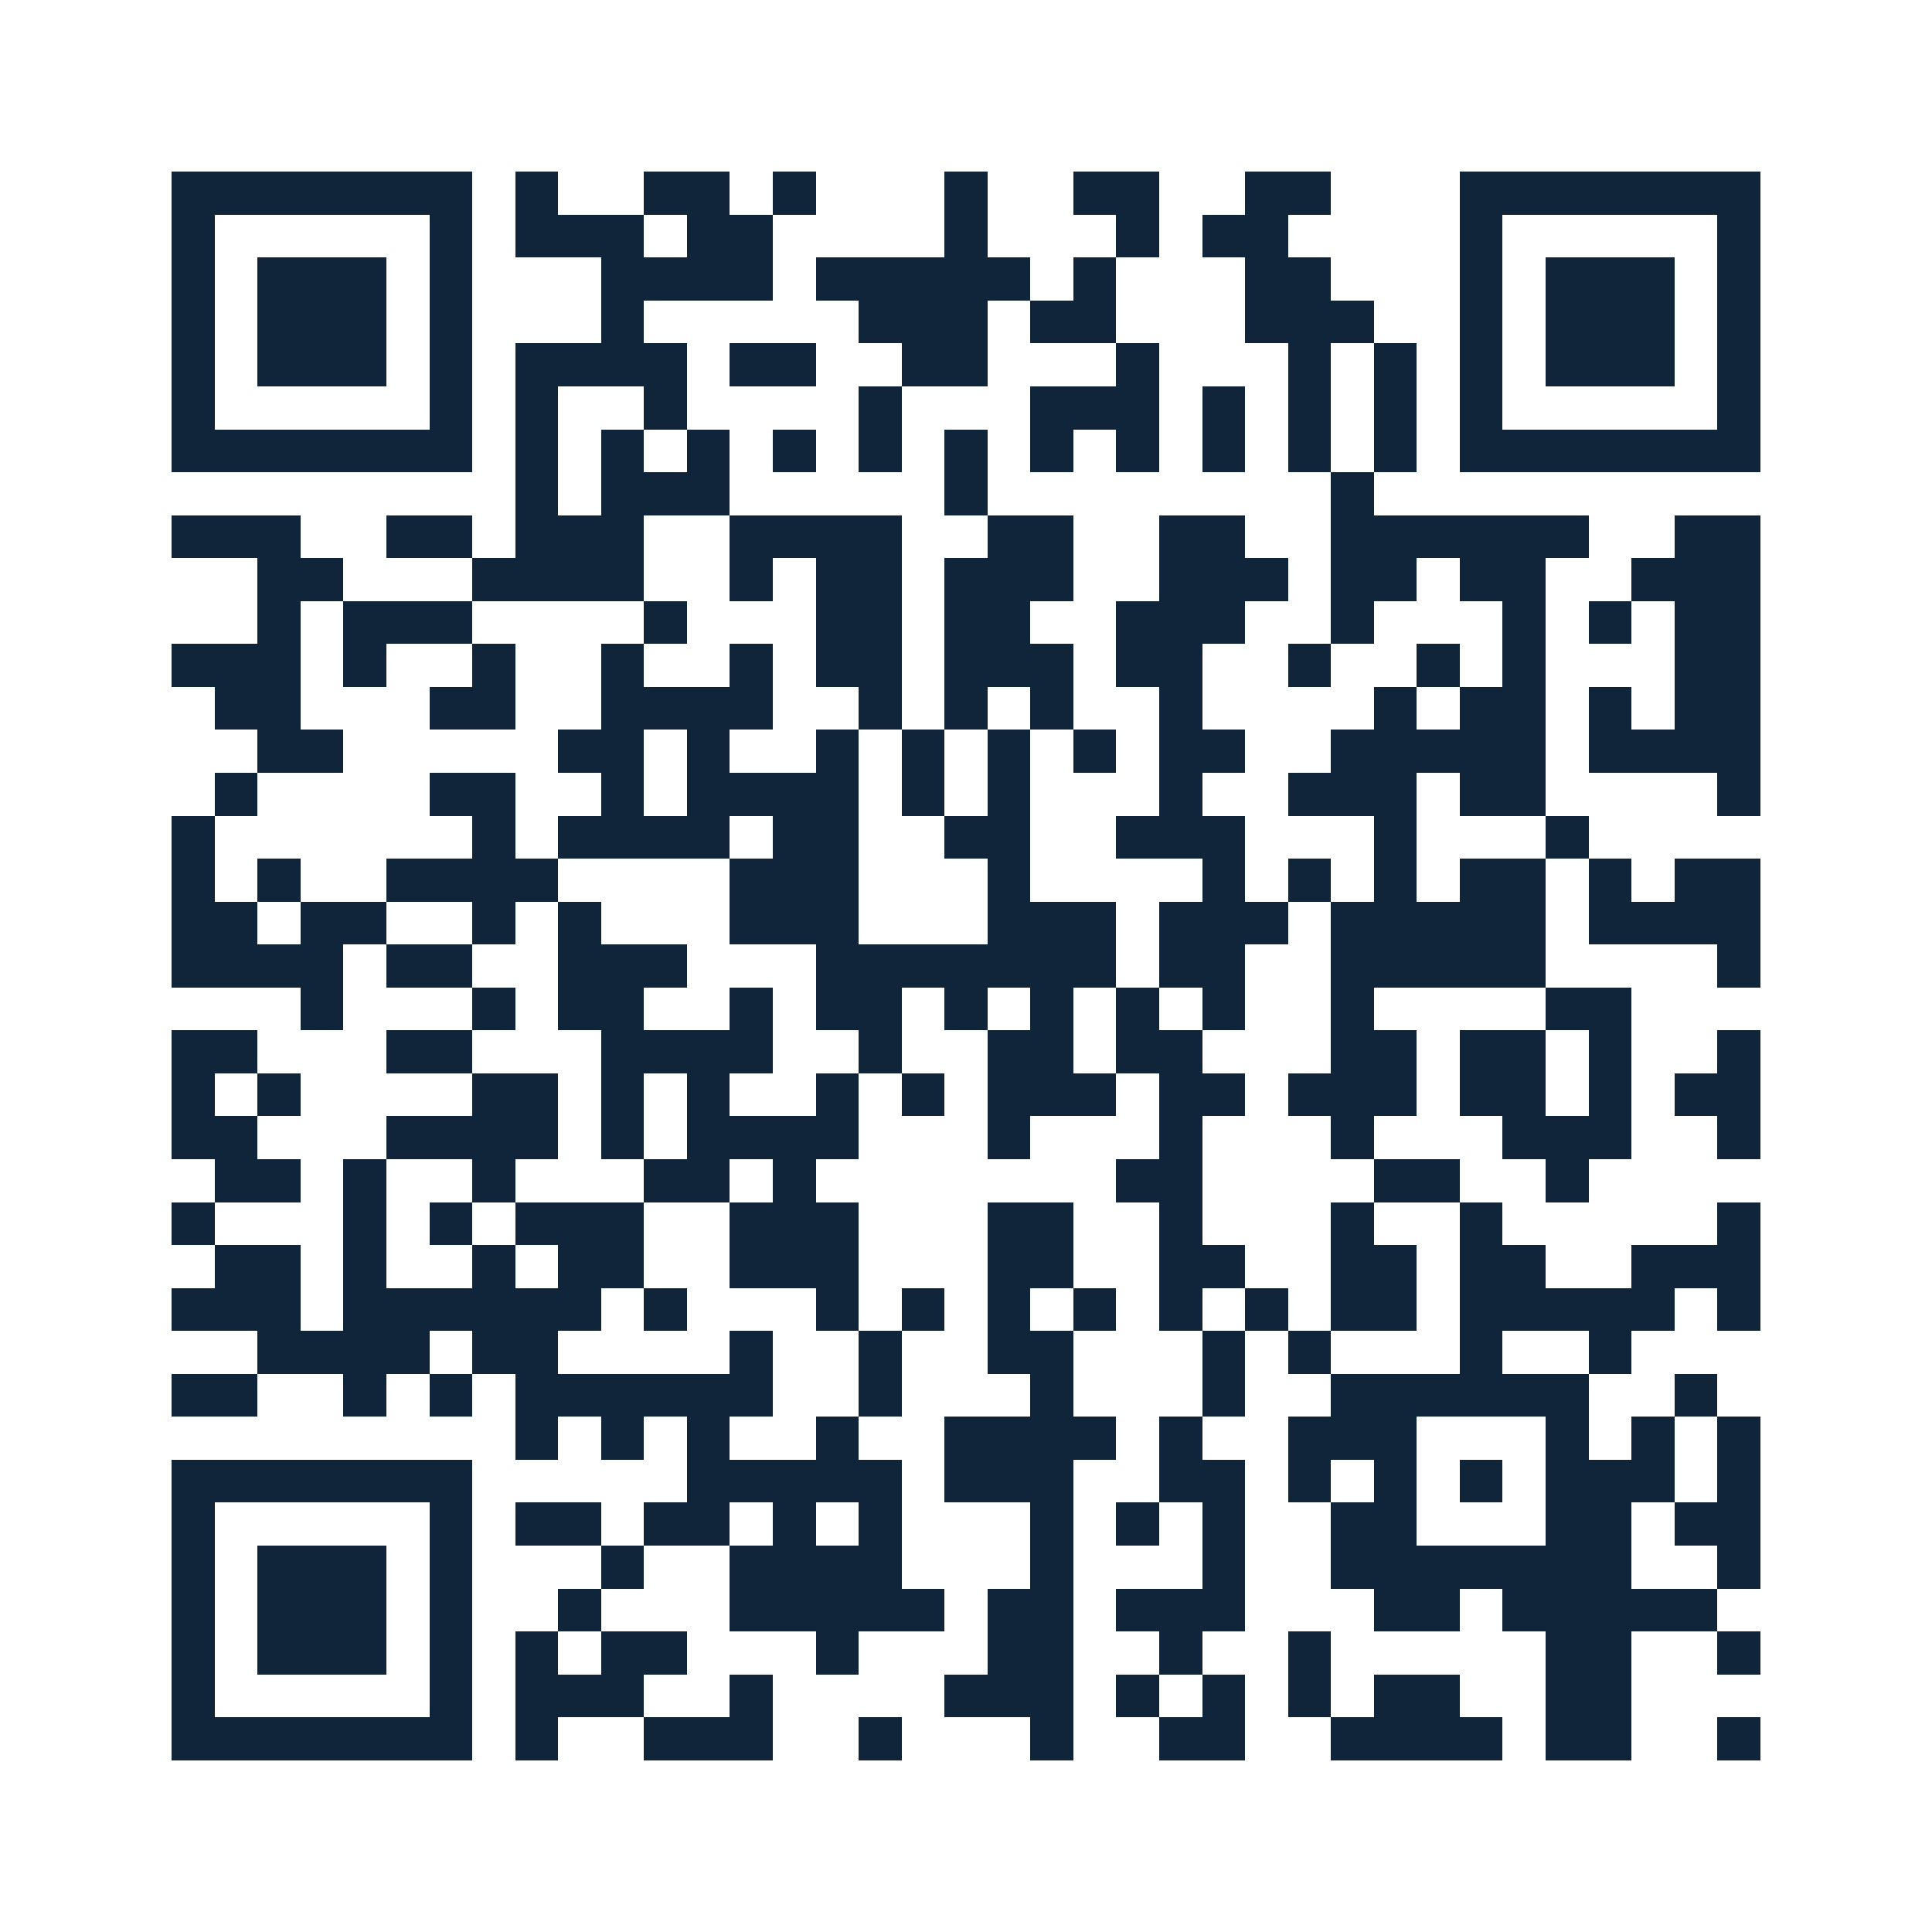
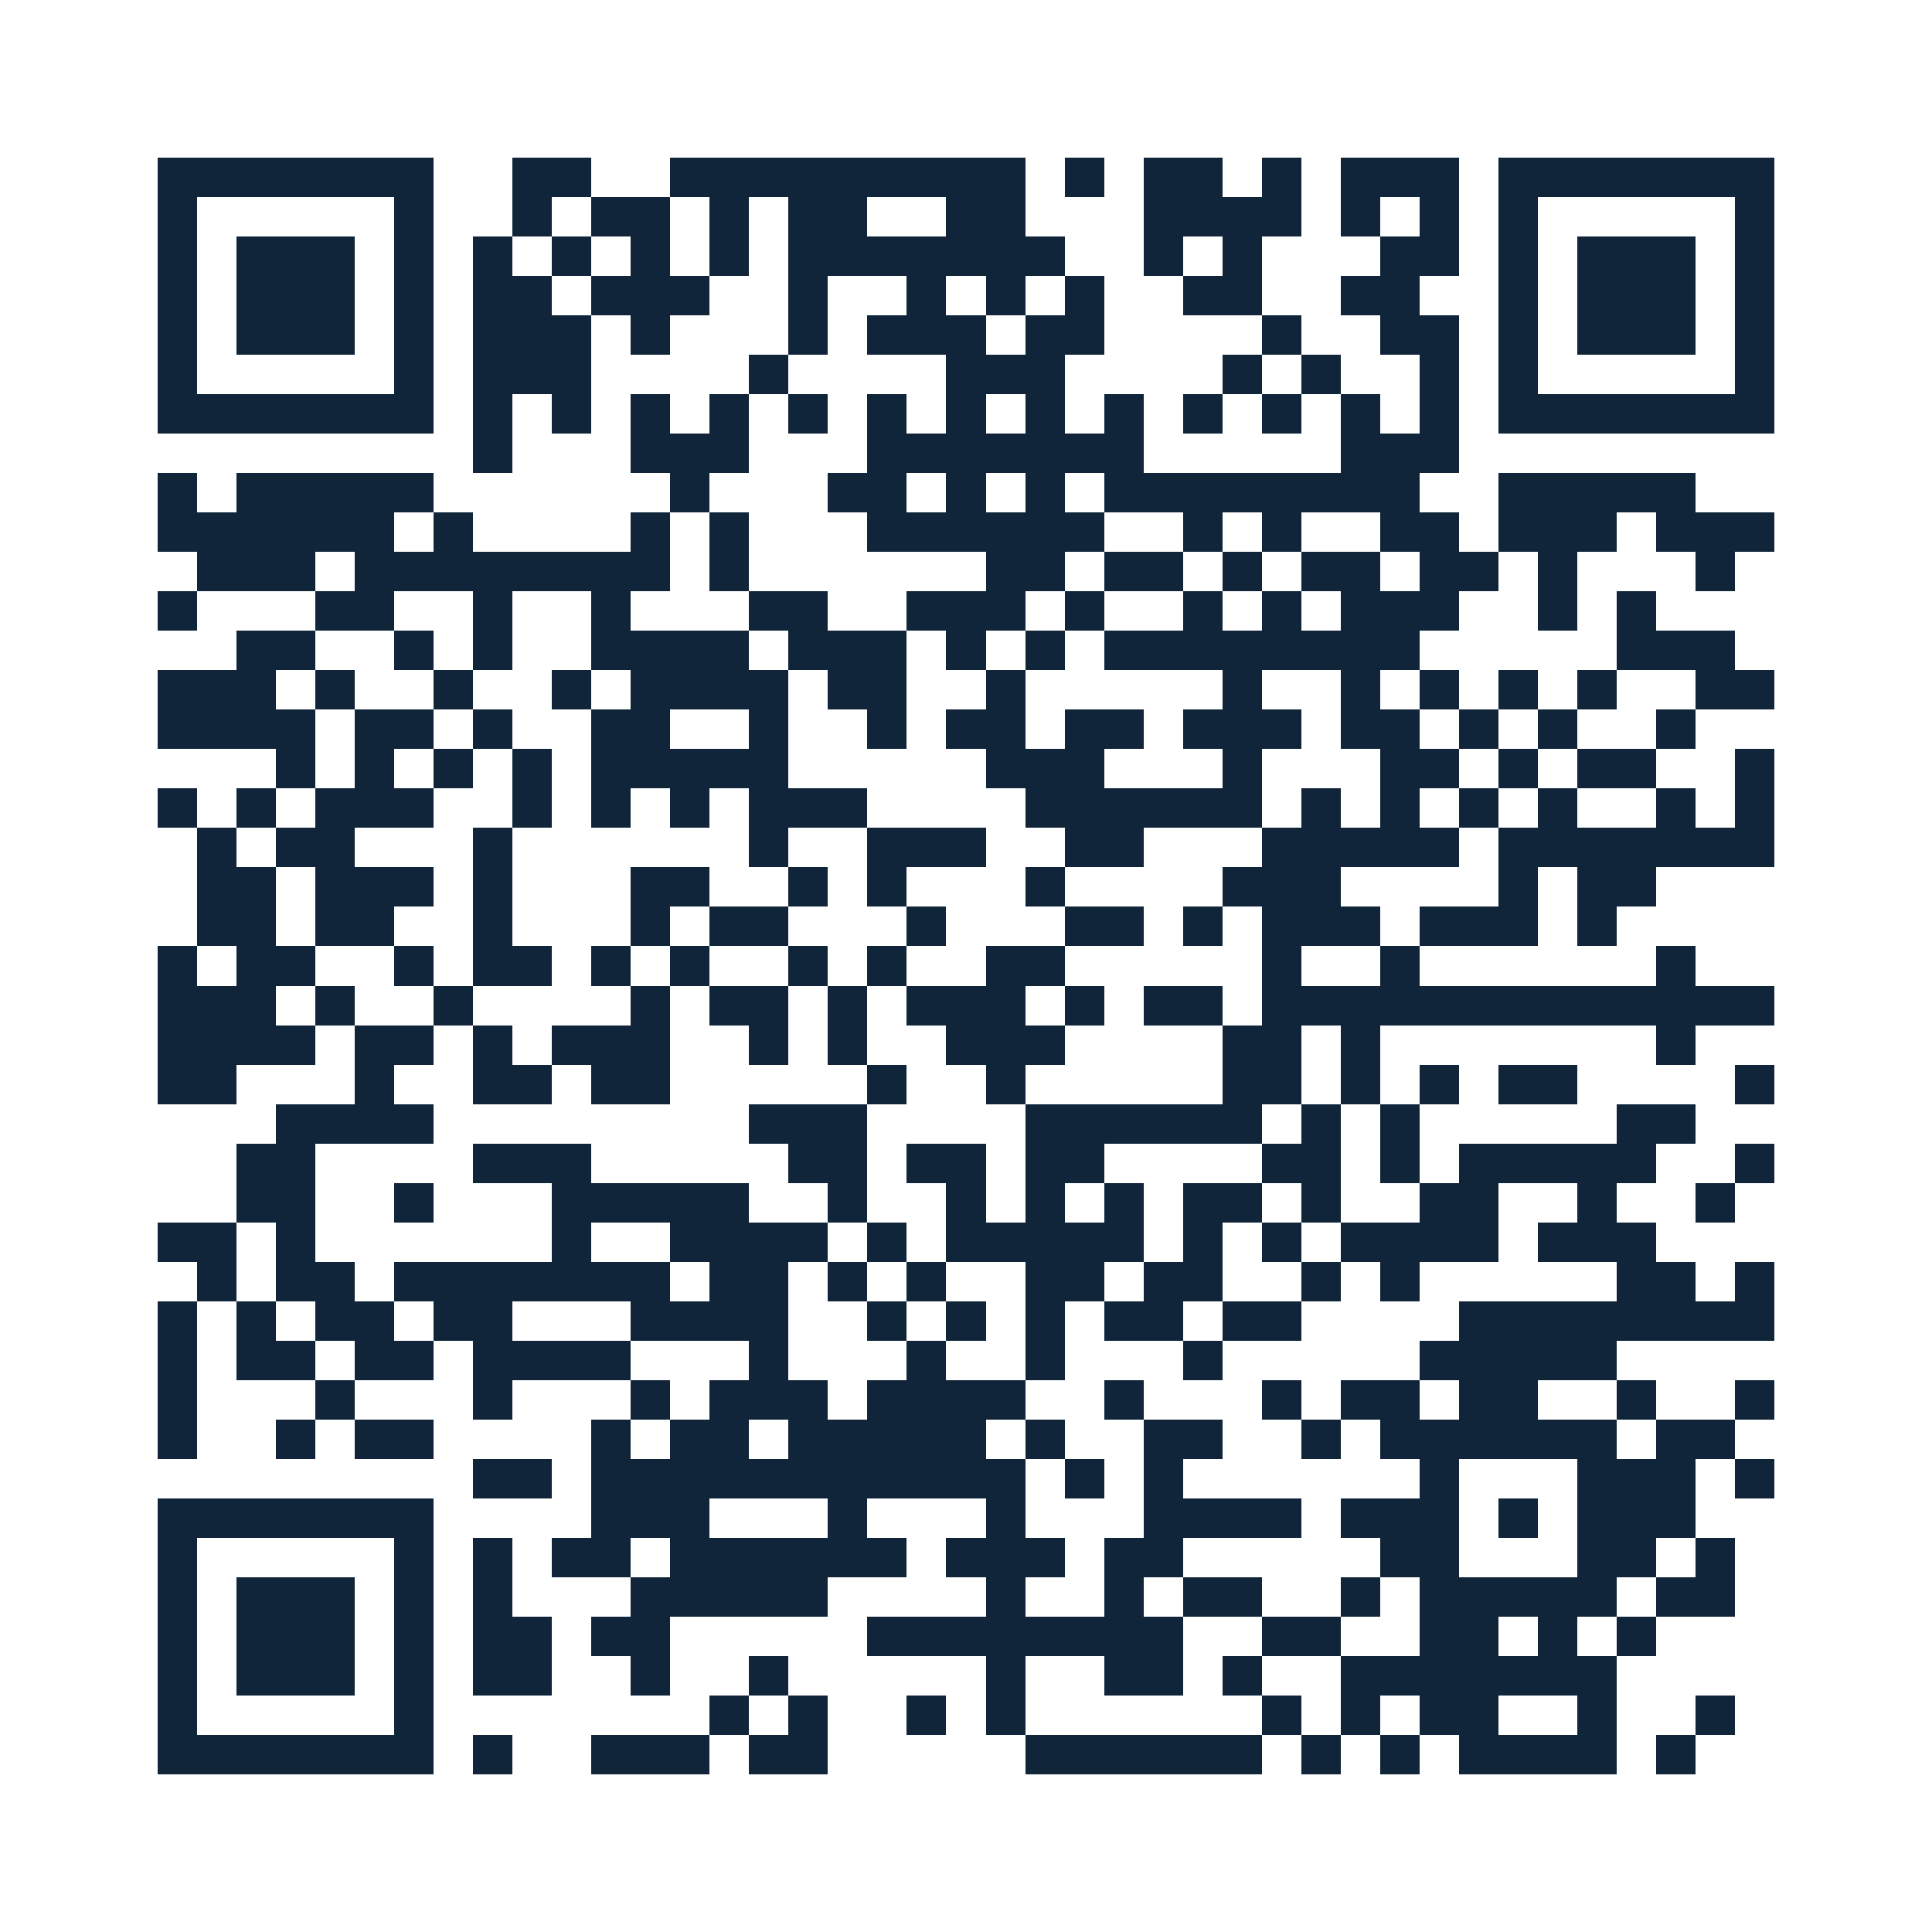
- <svg xmlns="http://www.w3.org/2000/svg" width="270" height="270" viewBox="0 0 45 45" shape-rendering="crispEdges">
-   <path fill="#fff" d="M0 0h45v45h-45z" />
-   <path fill="#10243a" d="M4 4h1v1h-1zM5 4h1v1h-1zM6 4h1v1h-1zM7 4h1v1h-1zM8 4h1v1h-1zM9 4h1v1h-1zM10 4h1v1h-1zM12 4h1v1h-1zM15 4h1v1h-1zM16 4h1v1h-1zM18 4h1v1h-1zM22 4h1v1h-1zM25 4h1v1h-1zM26 4h1v1h-1zM29 4h1v1h-1zM30 4h1v1h-1zM34 4h1v1h-1zM35 4h1v1h-1zM36 4h1v1h-1zM37 4h1v1h-1zM38 4h1v1h-1zM39 4h1v1h-1zM40 4h1v1h-1zM4 5h1v1h-1zM10 5h1v1h-1zM12 5h1v1h-1zM13 5h1v1h-1zM14 5h1v1h-1zM16 5h1v1h-1zM17 5h1v1h-1zM22 5h1v1h-1zM26 5h1v1h-1zM28 5h1v1h-1zM29 5h1v1h-1zM34 5h1v1h-1zM40 5h1v1h-1zM4 6h1v1h-1zM6 6h1v1h-1zM7 6h1v1h-1zM8 6h1v1h-1zM10 6h1v1h-1zM14 6h1v1h-1zM15 6h1v1h-1zM16 6h1v1h-1zM17 6h1v1h-1zM19 6h1v1h-1zM20 6h1v1h-1zM21 6h1v1h-1zM22 6h1v1h-1zM23 6h1v1h-1zM25 6h1v1h-1zM29 6h1v1h-1zM30 6h1v1h-1zM34 6h1v1h-1zM36 6h1v1h-1zM37 6h1v1h-1zM38 6h1v1h-1zM40 6h1v1h-1zM4 7h1v1h-1zM6 7h1v1h-1zM7 7h1v1h-1zM8 7h1v1h-1zM10 7h1v1h-1zM14 7h1v1h-1zM20 7h1v1h-1zM21 7h1v1h-1zM22 7h1v1h-1zM24 7h1v1h-1zM25 7h1v1h-1zM29 7h1v1h-1zM30 7h1v1h-1zM31 7h1v1h-1zM34 7h1v1h-1zM36 7h1v1h-1zM37 7h1v1h-1zM38 7h1v1h-1zM40 7h1v1h-1zM4 8h1v1h-1zM6 8h1v1h-1zM7 8h1v1h-1zM8 8h1v1h-1zM10 8h1v1h-1zM12 8h1v1h-1zM13 8h1v1h-1zM14 8h1v1h-1zM15 8h1v1h-1zM17 8h1v1h-1zM18 8h1v1h-1zM21 8h1v1h-1zM22 8h1v1h-1zM26 8h1v1h-1zM30 8h1v1h-1zM32 8h1v1h-1zM34 8h1v1h-1zM36 8h1v1h-1zM37 8h1v1h-1zM38 8h1v1h-1zM40 8h1v1h-1zM4 9h1v1h-1zM10 9h1v1h-1zM12 9h1v1h-1zM15 9h1v1h-1zM20 9h1v1h-1zM24 9h1v1h-1zM25 9h1v1h-1zM26 9h1v1h-1zM28 9h1v1h-1zM30 9h1v1h-1zM32 9h1v1h-1zM34 9h1v1h-1zM40 9h1v1h-1zM4 10h1v1h-1zM5 10h1v1h-1zM6 10h1v1h-1zM7 10h1v1h-1zM8 10h1v1h-1zM9 10h1v1h-1zM10 10h1v1h-1zM12 10h1v1h-1zM14 10h1v1h-1zM16 10h1v1h-1zM18 10h1v1h-1zM20 10h1v1h-1zM22 10h1v1h-1zM24 10h1v1h-1zM26 10h1v1h-1zM28 10h1v1h-1zM30 10h1v1h-1zM32 10h1v1h-1zM34 10h1v1h-1zM35 10h1v1h-1zM36 10h1v1h-1zM37 10h1v1h-1zM38 10h1v1h-1zM39 10h1v1h-1zM40 10h1v1h-1zM12 11h1v1h-1zM14 11h1v1h-1zM15 11h1v1h-1zM16 11h1v1h-1zM22 11h1v1h-1zM31 11h1v1h-1zM4 12h1v1h-1zM5 12h1v1h-1zM6 12h1v1h-1zM9 12h1v1h-1zM10 12h1v1h-1zM12 12h1v1h-1zM13 12h1v1h-1zM14 12h1v1h-1zM17 12h1v1h-1zM18 12h1v1h-1zM19 12h1v1h-1zM20 12h1v1h-1zM23 12h1v1h-1zM24 12h1v1h-1zM27 12h1v1h-1zM28 12h1v1h-1zM31 12h1v1h-1zM32 12h1v1h-1zM33 12h1v1h-1zM34 12h1v1h-1zM35 12h1v1h-1zM36 12h1v1h-1zM39 12h1v1h-1zM40 12h1v1h-1zM6 13h1v1h-1zM7 13h1v1h-1zM11 13h1v1h-1zM12 13h1v1h-1zM13 13h1v1h-1zM14 13h1v1h-1zM17 13h1v1h-1zM19 13h1v1h-1zM20 13h1v1h-1zM22 13h1v1h-1zM23 13h1v1h-1zM24 13h1v1h-1zM27 13h1v1h-1zM28 13h1v1h-1zM29 13h1v1h-1zM31 13h1v1h-1zM32 13h1v1h-1zM34 13h1v1h-1zM35 13h1v1h-1zM38 13h1v1h-1zM39 13h1v1h-1zM40 13h1v1h-1zM6 14h1v1h-1zM8 14h1v1h-1zM9 14h1v1h-1zM10 14h1v1h-1zM15 14h1v1h-1zM19 14h1v1h-1zM20 14h1v1h-1zM22 14h1v1h-1zM23 14h1v1h-1zM26 14h1v1h-1zM27 14h1v1h-1zM28 14h1v1h-1zM31 14h1v1h-1zM35 14h1v1h-1zM37 14h1v1h-1zM39 14h1v1h-1zM40 14h1v1h-1zM4 15h1v1h-1zM5 15h1v1h-1zM6 15h1v1h-1zM8 15h1v1h-1zM11 15h1v1h-1zM14 15h1v1h-1zM17 15h1v1h-1zM19 15h1v1h-1zM20 15h1v1h-1zM22 15h1v1h-1zM23 15h1v1h-1zM24 15h1v1h-1zM26 15h1v1h-1zM27 15h1v1h-1zM30 15h1v1h-1zM33 15h1v1h-1zM35 15h1v1h-1zM39 15h1v1h-1zM40 15h1v1h-1zM5 16h1v1h-1zM6 16h1v1h-1zM10 16h1v1h-1zM11 16h1v1h-1zM14 16h1v1h-1zM15 16h1v1h-1zM16 16h1v1h-1zM17 16h1v1h-1zM20 16h1v1h-1zM22 16h1v1h-1zM24 16h1v1h-1zM27 16h1v1h-1zM32 16h1v1h-1zM34 16h1v1h-1zM35 16h1v1h-1zM37 16h1v1h-1zM39 16h1v1h-1zM40 16h1v1h-1zM6 17h1v1h-1zM7 17h1v1h-1zM13 17h1v1h-1zM14 17h1v1h-1zM16 17h1v1h-1zM19 17h1v1h-1zM21 17h1v1h-1zM23 17h1v1h-1zM25 17h1v1h-1zM27 17h1v1h-1zM28 17h1v1h-1zM31 17h1v1h-1zM32 17h1v1h-1zM33 17h1v1h-1zM34 17h1v1h-1zM35 17h1v1h-1zM37 17h1v1h-1zM38 17h1v1h-1zM39 17h1v1h-1zM40 17h1v1h-1zM5 18h1v1h-1zM10 18h1v1h-1zM11 18h1v1h-1zM14 18h1v1h-1zM16 18h1v1h-1zM17 18h1v1h-1zM18 18h1v1h-1zM19 18h1v1h-1zM21 18h1v1h-1zM23 18h1v1h-1zM27 18h1v1h-1zM30 18h1v1h-1zM31 18h1v1h-1zM32 18h1v1h-1zM34 18h1v1h-1zM35 18h1v1h-1zM40 18h1v1h-1zM4 19h1v1h-1zM11 19h1v1h-1zM13 19h1v1h-1zM14 19h1v1h-1zM15 19h1v1h-1zM16 19h1v1h-1zM18 19h1v1h-1zM19 19h1v1h-1zM22 19h1v1h-1zM23 19h1v1h-1zM26 19h1v1h-1zM27 19h1v1h-1zM28 19h1v1h-1zM32 19h1v1h-1zM36 19h1v1h-1zM4 20h1v1h-1zM6 20h1v1h-1zM9 20h1v1h-1zM10 20h1v1h-1zM11 20h1v1h-1zM12 20h1v1h-1zM17 20h1v1h-1zM18 20h1v1h-1zM19 20h1v1h-1zM23 20h1v1h-1zM28 20h1v1h-1zM30 20h1v1h-1zM32 20h1v1h-1zM34 20h1v1h-1zM35 20h1v1h-1zM37 20h1v1h-1zM39 20h1v1h-1zM40 20h1v1h-1zM4 21h1v1h-1zM5 21h1v1h-1zM7 21h1v1h-1zM8 21h1v1h-1zM11 21h1v1h-1zM13 21h1v1h-1zM17 21h1v1h-1zM18 21h1v1h-1zM19 21h1v1h-1zM23 21h1v1h-1zM24 21h1v1h-1zM25 21h1v1h-1zM27 21h1v1h-1zM28 21h1v1h-1zM29 21h1v1h-1zM31 21h1v1h-1zM32 21h1v1h-1zM33 21h1v1h-1zM34 21h1v1h-1zM35 21h1v1h-1zM37 21h1v1h-1zM38 21h1v1h-1zM39 21h1v1h-1zM40 21h1v1h-1zM4 22h1v1h-1zM5 22h1v1h-1zM6 22h1v1h-1zM7 22h1v1h-1zM9 22h1v1h-1zM10 22h1v1h-1zM13 22h1v1h-1zM14 22h1v1h-1zM15 22h1v1h-1zM19 22h1v1h-1zM20 22h1v1h-1zM21 22h1v1h-1zM22 22h1v1h-1zM23 22h1v1h-1zM24 22h1v1h-1zM25 22h1v1h-1zM27 22h1v1h-1zM28 22h1v1h-1zM31 22h1v1h-1zM32 22h1v1h-1zM33 22h1v1h-1zM34 22h1v1h-1zM35 22h1v1h-1zM40 22h1v1h-1zM7 23h1v1h-1zM11 23h1v1h-1zM13 23h1v1h-1zM14 23h1v1h-1zM17 23h1v1h-1zM19 23h1v1h-1zM20 23h1v1h-1zM22 23h1v1h-1zM24 23h1v1h-1zM26 23h1v1h-1zM28 23h1v1h-1zM31 23h1v1h-1zM36 23h1v1h-1zM37 23h1v1h-1zM4 24h1v1h-1zM5 24h1v1h-1zM9 24h1v1h-1zM10 24h1v1h-1zM14 24h1v1h-1zM15 24h1v1h-1zM16 24h1v1h-1zM17 24h1v1h-1zM20 24h1v1h-1zM23 24h1v1h-1zM24 24h1v1h-1zM26 24h1v1h-1zM27 24h1v1h-1zM31 24h1v1h-1zM32 24h1v1h-1zM34 24h1v1h-1zM35 24h1v1h-1zM37 24h1v1h-1zM40 24h1v1h-1zM4 25h1v1h-1zM6 25h1v1h-1zM11 25h1v1h-1zM12 25h1v1h-1zM14 25h1v1h-1zM16 25h1v1h-1zM19 25h1v1h-1zM21 25h1v1h-1zM23 25h1v1h-1zM24 25h1v1h-1zM25 25h1v1h-1zM27 25h1v1h-1zM28 25h1v1h-1zM30 25h1v1h-1zM31 25h1v1h-1zM32 25h1v1h-1zM34 25h1v1h-1zM35 25h1v1h-1zM37 25h1v1h-1zM39 25h1v1h-1zM40 25h1v1h-1zM4 26h1v1h-1zM5 26h1v1h-1zM9 26h1v1h-1zM10 26h1v1h-1zM11 26h1v1h-1zM12 26h1v1h-1zM14 26h1v1h-1zM16 26h1v1h-1zM17 26h1v1h-1zM18 26h1v1h-1zM19 26h1v1h-1zM23 26h1v1h-1zM27 26h1v1h-1zM31 26h1v1h-1zM35 26h1v1h-1zM36 26h1v1h-1zM37 26h1v1h-1zM40 26h1v1h-1zM5 27h1v1h-1zM6 27h1v1h-1zM8 27h1v1h-1zM11 27h1v1h-1zM15 27h1v1h-1zM16 27h1v1h-1zM18 27h1v1h-1zM26 27h1v1h-1zM27 27h1v1h-1zM32 27h1v1h-1zM33 27h1v1h-1zM36 27h1v1h-1zM4 28h1v1h-1zM8 28h1v1h-1zM10 28h1v1h-1zM12 28h1v1h-1zM13 28h1v1h-1zM14 28h1v1h-1zM17 28h1v1h-1zM18 28h1v1h-1zM19 28h1v1h-1zM23 28h1v1h-1zM24 28h1v1h-1zM27 28h1v1h-1zM31 28h1v1h-1zM34 28h1v1h-1zM40 28h1v1h-1zM5 29h1v1h-1zM6 29h1v1h-1zM8 29h1v1h-1zM11 29h1v1h-1zM13 29h1v1h-1zM14 29h1v1h-1zM17 29h1v1h-1zM18 29h1v1h-1zM19 29h1v1h-1zM23 29h1v1h-1zM24 29h1v1h-1zM27 29h1v1h-1zM28 29h1v1h-1zM31 29h1v1h-1zM32 29h1v1h-1zM34 29h1v1h-1zM35 29h1v1h-1zM38 29h1v1h-1zM39 29h1v1h-1zM40 29h1v1h-1zM4 30h1v1h-1zM5 30h1v1h-1zM6 30h1v1h-1zM8 30h1v1h-1zM9 30h1v1h-1zM10 30h1v1h-1zM11 30h1v1h-1zM12 30h1v1h-1zM13 30h1v1h-1zM15 30h1v1h-1zM19 30h1v1h-1zM21 30h1v1h-1zM23 30h1v1h-1zM25 30h1v1h-1zM27 30h1v1h-1zM29 30h1v1h-1zM31 30h1v1h-1zM32 30h1v1h-1zM34 30h1v1h-1zM35 30h1v1h-1zM36 30h1v1h-1zM37 30h1v1h-1zM38 30h1v1h-1zM40 30h1v1h-1zM6 31h1v1h-1zM7 31h1v1h-1zM8 31h1v1h-1zM9 31h1v1h-1zM11 31h1v1h-1zM12 31h1v1h-1zM17 31h1v1h-1zM20 31h1v1h-1zM23 31h1v1h-1zM24 31h1v1h-1zM28 31h1v1h-1zM30 31h1v1h-1zM34 31h1v1h-1zM37 31h1v1h-1zM4 32h1v1h-1zM5 32h1v1h-1zM8 32h1v1h-1zM10 32h1v1h-1zM12 32h1v1h-1zM13 32h1v1h-1zM14 32h1v1h-1zM15 32h1v1h-1zM16 32h1v1h-1zM17 32h1v1h-1zM20 32h1v1h-1zM24 32h1v1h-1zM28 32h1v1h-1zM31 32h1v1h-1zM32 32h1v1h-1zM33 32h1v1h-1zM34 32h1v1h-1zM35 32h1v1h-1zM36 32h1v1h-1zM39 32h1v1h-1zM12 33h1v1h-1zM14 33h1v1h-1zM16 33h1v1h-1zM19 33h1v1h-1zM22 33h1v1h-1zM23 33h1v1h-1zM24 33h1v1h-1zM25 33h1v1h-1zM27 33h1v1h-1zM30 33h1v1h-1zM31 33h1v1h-1zM32 33h1v1h-1zM36 33h1v1h-1zM38 33h1v1h-1zM40 33h1v1h-1zM4 34h1v1h-1zM5 34h1v1h-1zM6 34h1v1h-1zM7 34h1v1h-1zM8 34h1v1h-1zM9 34h1v1h-1zM10 34h1v1h-1zM16 34h1v1h-1zM17 34h1v1h-1zM18 34h1v1h-1zM19 34h1v1h-1zM20 34h1v1h-1zM22 34h1v1h-1zM23 34h1v1h-1zM24 34h1v1h-1zM27 34h1v1h-1zM28 34h1v1h-1zM30 34h1v1h-1zM32 34h1v1h-1zM34 34h1v1h-1zM36 34h1v1h-1zM37 34h1v1h-1zM38 34h1v1h-1zM40 34h1v1h-1zM4 35h1v1h-1zM10 35h1v1h-1zM12 35h1v1h-1zM13 35h1v1h-1zM15 35h1v1h-1zM16 35h1v1h-1zM18 35h1v1h-1zM20 35h1v1h-1zM24 35h1v1h-1zM26 35h1v1h-1zM28 35h1v1h-1zM31 35h1v1h-1zM32 35h1v1h-1zM36 35h1v1h-1zM37 35h1v1h-1zM39 35h1v1h-1zM40 35h1v1h-1zM4 36h1v1h-1zM6 36h1v1h-1zM7 36h1v1h-1zM8 36h1v1h-1zM10 36h1v1h-1zM14 36h1v1h-1zM17 36h1v1h-1zM18 36h1v1h-1zM19 36h1v1h-1zM20 36h1v1h-1zM24 36h1v1h-1zM28 36h1v1h-1zM31 36h1v1h-1zM32 36h1v1h-1zM33 36h1v1h-1zM34 36h1v1h-1zM35 36h1v1h-1zM36 36h1v1h-1zM37 36h1v1h-1zM40 36h1v1h-1zM4 37h1v1h-1zM6 37h1v1h-1zM7 37h1v1h-1zM8 37h1v1h-1zM10 37h1v1h-1zM13 37h1v1h-1zM17 37h1v1h-1zM18 37h1v1h-1zM19 37h1v1h-1zM20 37h1v1h-1zM21 37h1v1h-1zM23 37h1v1h-1zM24 37h1v1h-1zM26 37h1v1h-1zM27 37h1v1h-1zM28 37h1v1h-1zM32 37h1v1h-1zM33 37h1v1h-1zM35 37h1v1h-1zM36 37h1v1h-1zM37 37h1v1h-1zM38 37h1v1h-1zM39 37h1v1h-1zM4 38h1v1h-1zM6 38h1v1h-1zM7 38h1v1h-1zM8 38h1v1h-1zM10 38h1v1h-1zM12 38h1v1h-1zM14 38h1v1h-1zM15 38h1v1h-1zM19 38h1v1h-1zM23 38h1v1h-1zM24 38h1v1h-1zM27 38h1v1h-1zM30 38h1v1h-1zM36 38h1v1h-1zM37 38h1v1h-1zM40 38h1v1h-1zM4 39h1v1h-1zM10 39h1v1h-1zM12 39h1v1h-1zM13 39h1v1h-1zM14 39h1v1h-1zM17 39h1v1h-1zM22 39h1v1h-1zM23 39h1v1h-1zM24 39h1v1h-1zM26 39h1v1h-1zM28 39h1v1h-1zM30 39h1v1h-1zM32 39h1v1h-1zM33 39h1v1h-1zM36 39h1v1h-1zM37 39h1v1h-1zM4 40h1v1h-1zM5 40h1v1h-1zM6 40h1v1h-1zM7 40h1v1h-1zM8 40h1v1h-1zM9 40h1v1h-1zM10 40h1v1h-1zM12 40h1v1h-1zM15 40h1v1h-1zM16 40h1v1h-1zM17 40h1v1h-1zM20 40h1v1h-1zM24 40h1v1h-1zM27 40h1v1h-1zM28 40h1v1h-1zM31 40h1v1h-1zM32 40h1v1h-1zM33 40h1v1h-1zM34 40h1v1h-1zM36 40h1v1h-1zM37 40h1v1h-1zM40 40h1v1h-1z" />
+ <svg xmlns="http://www.w3.org/2000/svg" width="294" height="294" viewBox="0 0 49 49" shape-rendering="crispEdges">
+   <path fill="#fff" d="M0 0h49v49h-49z" />
+   <path fill="#10243a" d="M4 4h1v1h-1zM5 4h1v1h-1zM6 4h1v1h-1zM7 4h1v1h-1zM8 4h1v1h-1zM9 4h1v1h-1zM10 4h1v1h-1zM13 4h1v1h-1zM14 4h1v1h-1zM17 4h1v1h-1zM18 4h1v1h-1zM19 4h1v1h-1zM20 4h1v1h-1zM21 4h1v1h-1zM22 4h1v1h-1zM23 4h1v1h-1zM24 4h1v1h-1zM25 4h1v1h-1zM27 4h1v1h-1zM29 4h1v1h-1zM30 4h1v1h-1zM32 4h1v1h-1zM34 4h1v1h-1zM35 4h1v1h-1zM36 4h1v1h-1zM38 4h1v1h-1zM39 4h1v1h-1zM40 4h1v1h-1zM41 4h1v1h-1zM42 4h1v1h-1zM43 4h1v1h-1zM44 4h1v1h-1zM4 5h1v1h-1zM10 5h1v1h-1zM13 5h1v1h-1zM15 5h1v1h-1zM16 5h1v1h-1zM18 5h1v1h-1zM20 5h1v1h-1zM21 5h1v1h-1zM24 5h1v1h-1zM25 5h1v1h-1zM29 5h1v1h-1zM30 5h1v1h-1zM31 5h1v1h-1zM32 5h1v1h-1zM34 5h1v1h-1zM36 5h1v1h-1zM38 5h1v1h-1zM44 5h1v1h-1zM4 6h1v1h-1zM6 6h1v1h-1zM7 6h1v1h-1zM8 6h1v1h-1zM10 6h1v1h-1zM12 6h1v1h-1zM14 6h1v1h-1zM16 6h1v1h-1zM18 6h1v1h-1zM20 6h1v1h-1zM21 6h1v1h-1zM22 6h1v1h-1zM23 6h1v1h-1zM24 6h1v1h-1zM25 6h1v1h-1zM26 6h1v1h-1zM29 6h1v1h-1zM31 6h1v1h-1zM35 6h1v1h-1zM36 6h1v1h-1zM38 6h1v1h-1zM40 6h1v1h-1zM41 6h1v1h-1zM42 6h1v1h-1zM44 6h1v1h-1zM4 7h1v1h-1zM6 7h1v1h-1zM7 7h1v1h-1zM8 7h1v1h-1zM10 7h1v1h-1zM12 7h1v1h-1zM13 7h1v1h-1zM15 7h1v1h-1zM16 7h1v1h-1zM17 7h1v1h-1zM20 7h1v1h-1zM23 7h1v1h-1zM25 7h1v1h-1zM27 7h1v1h-1zM30 7h1v1h-1zM31 7h1v1h-1zM34 7h1v1h-1zM35 7h1v1h-1zM38 7h1v1h-1zM40 7h1v1h-1zM41 7h1v1h-1zM42 7h1v1h-1zM44 7h1v1h-1zM4 8h1v1h-1zM6 8h1v1h-1zM7 8h1v1h-1zM8 8h1v1h-1zM10 8h1v1h-1zM12 8h1v1h-1zM13 8h1v1h-1zM14 8h1v1h-1zM16 8h1v1h-1zM20 8h1v1h-1zM22 8h1v1h-1zM23 8h1v1h-1zM24 8h1v1h-1zM26 8h1v1h-1zM27 8h1v1h-1zM32 8h1v1h-1zM35 8h1v1h-1zM36 8h1v1h-1zM38 8h1v1h-1zM40 8h1v1h-1zM41 8h1v1h-1zM42 8h1v1h-1zM44 8h1v1h-1zM4 9h1v1h-1zM10 9h1v1h-1zM12 9h1v1h-1zM13 9h1v1h-1zM14 9h1v1h-1zM19 9h1v1h-1zM24 9h1v1h-1zM25 9h1v1h-1zM26 9h1v1h-1zM31 9h1v1h-1zM33 9h1v1h-1zM36 9h1v1h-1zM38 9h1v1h-1zM44 9h1v1h-1zM4 10h1v1h-1zM5 10h1v1h-1zM6 10h1v1h-1zM7 10h1v1h-1zM8 10h1v1h-1zM9 10h1v1h-1zM10 10h1v1h-1zM12 10h1v1h-1zM14 10h1v1h-1zM16 10h1v1h-1zM18 10h1v1h-1zM20 10h1v1h-1zM22 10h1v1h-1zM24 10h1v1h-1zM26 10h1v1h-1zM28 10h1v1h-1zM30 10h1v1h-1zM32 10h1v1h-1zM34 10h1v1h-1zM36 10h1v1h-1zM38 10h1v1h-1zM39 10h1v1h-1zM40 10h1v1h-1zM41 10h1v1h-1zM42 10h1v1h-1zM43 10h1v1h-1zM44 10h1v1h-1zM12 11h1v1h-1zM16 11h1v1h-1zM17 11h1v1h-1zM18 11h1v1h-1zM22 11h1v1h-1zM23 11h1v1h-1zM24 11h1v1h-1zM25 11h1v1h-1zM26 11h1v1h-1zM27 11h1v1h-1zM28 11h1v1h-1zM34 11h1v1h-1zM35 11h1v1h-1zM36 11h1v1h-1zM4 12h1v1h-1zM6 12h1v1h-1zM7 12h1v1h-1zM8 12h1v1h-1zM9 12h1v1h-1zM10 12h1v1h-1zM17 12h1v1h-1zM21 12h1v1h-1zM22 12h1v1h-1zM24 12h1v1h-1zM26 12h1v1h-1zM28 12h1v1h-1zM29 12h1v1h-1zM30 12h1v1h-1zM31 12h1v1h-1zM32 12h1v1h-1zM33 12h1v1h-1zM34 12h1v1h-1zM35 12h1v1h-1zM38 12h1v1h-1zM39 12h1v1h-1zM40 12h1v1h-1zM41 12h1v1h-1zM42 12h1v1h-1zM4 13h1v1h-1zM5 13h1v1h-1zM6 13h1v1h-1zM7 13h1v1h-1zM8 13h1v1h-1zM9 13h1v1h-1zM11 13h1v1h-1zM16 13h1v1h-1zM18 13h1v1h-1zM22 13h1v1h-1zM23 13h1v1h-1zM24 13h1v1h-1zM25 13h1v1h-1zM26 13h1v1h-1zM27 13h1v1h-1zM30 13h1v1h-1zM32 13h1v1h-1zM35 13h1v1h-1zM36 13h1v1h-1zM38 13h1v1h-1zM39 13h1v1h-1zM40 13h1v1h-1zM42 13h1v1h-1zM43 13h1v1h-1zM44 13h1v1h-1zM5 14h1v1h-1zM6 14h1v1h-1zM7 14h1v1h-1zM9 14h1v1h-1zM10 14h1v1h-1zM11 14h1v1h-1zM12 14h1v1h-1zM13 14h1v1h-1zM14 14h1v1h-1zM15 14h1v1h-1zM16 14h1v1h-1zM18 14h1v1h-1zM25 14h1v1h-1zM26 14h1v1h-1zM28 14h1v1h-1zM29 14h1v1h-1zM31 14h1v1h-1zM33 14h1v1h-1zM34 14h1v1h-1zM36 14h1v1h-1zM37 14h1v1h-1zM39 14h1v1h-1zM43 14h1v1h-1zM4 15h1v1h-1zM8 15h1v1h-1zM9 15h1v1h-1zM12 15h1v1h-1zM15 15h1v1h-1zM19 15h1v1h-1zM20 15h1v1h-1zM23 15h1v1h-1zM24 15h1v1h-1zM25 15h1v1h-1zM27 15h1v1h-1zM30 15h1v1h-1zM32 15h1v1h-1zM34 15h1v1h-1zM35 15h1v1h-1zM36 15h1v1h-1zM39 15h1v1h-1zM41 15h1v1h-1zM6 16h1v1h-1zM7 16h1v1h-1zM10 16h1v1h-1zM12 16h1v1h-1zM15 16h1v1h-1zM16 16h1v1h-1zM17 16h1v1h-1zM18 16h1v1h-1zM20 16h1v1h-1zM21 16h1v1h-1zM22 16h1v1h-1zM24 16h1v1h-1zM26 16h1v1h-1zM28 16h1v1h-1zM29 16h1v1h-1zM30 16h1v1h-1zM31 16h1v1h-1zM32 16h1v1h-1zM33 16h1v1h-1zM34 16h1v1h-1zM35 16h1v1h-1zM41 16h1v1h-1zM42 16h1v1h-1zM43 16h1v1h-1zM4 17h1v1h-1zM5 17h1v1h-1zM6 17h1v1h-1zM8 17h1v1h-1zM11 17h1v1h-1zM14 17h1v1h-1zM16 17h1v1h-1zM17 17h1v1h-1zM18 17h1v1h-1zM19 17h1v1h-1zM21 17h1v1h-1zM22 17h1v1h-1zM25 17h1v1h-1zM31 17h1v1h-1zM34 17h1v1h-1zM36 17h1v1h-1zM38 17h1v1h-1zM40 17h1v1h-1zM43 17h1v1h-1zM44 17h1v1h-1zM4 18h1v1h-1zM5 18h1v1h-1zM6 18h1v1h-1zM7 18h1v1h-1zM9 18h1v1h-1zM10 18h1v1h-1zM12 18h1v1h-1zM15 18h1v1h-1zM16 18h1v1h-1zM19 18h1v1h-1zM22 18h1v1h-1zM24 18h1v1h-1zM25 18h1v1h-1zM27 18h1v1h-1zM28 18h1v1h-1zM30 18h1v1h-1zM31 18h1v1h-1zM32 18h1v1h-1zM34 18h1v1h-1zM35 18h1v1h-1zM37 18h1v1h-1zM39 18h1v1h-1zM42 18h1v1h-1zM7 19h1v1h-1zM9 19h1v1h-1zM11 19h1v1h-1zM13 19h1v1h-1zM15 19h1v1h-1zM16 19h1v1h-1zM17 19h1v1h-1zM18 19h1v1h-1zM19 19h1v1h-1zM25 19h1v1h-1zM26 19h1v1h-1zM27 19h1v1h-1zM31 19h1v1h-1zM35 19h1v1h-1zM36 19h1v1h-1zM38 19h1v1h-1zM40 19h1v1h-1zM41 19h1v1h-1zM44 19h1v1h-1zM4 20h1v1h-1zM6 20h1v1h-1zM8 20h1v1h-1zM9 20h1v1h-1zM10 20h1v1h-1zM13 20h1v1h-1zM15 20h1v1h-1zM17 20h1v1h-1zM19 20h1v1h-1zM20 20h1v1h-1zM21 20h1v1h-1zM26 20h1v1h-1zM27 20h1v1h-1zM28 20h1v1h-1zM29 20h1v1h-1zM30 20h1v1h-1zM31 20h1v1h-1zM33 20h1v1h-1zM35 20h1v1h-1zM37 20h1v1h-1zM39 20h1v1h-1zM42 20h1v1h-1zM44 20h1v1h-1zM5 21h1v1h-1zM7 21h1v1h-1zM8 21h1v1h-1zM12 21h1v1h-1zM19 21h1v1h-1zM22 21h1v1h-1zM23 21h1v1h-1zM24 21h1v1h-1zM27 21h1v1h-1zM28 21h1v1h-1zM32 21h1v1h-1zM33 21h1v1h-1zM34 21h1v1h-1zM35 21h1v1h-1zM36 21h1v1h-1zM38 21h1v1h-1zM39 21h1v1h-1zM40 21h1v1h-1zM41 21h1v1h-1zM42 21h1v1h-1zM43 21h1v1h-1zM44 21h1v1h-1zM5 22h1v1h-1zM6 22h1v1h-1zM8 22h1v1h-1zM9 22h1v1h-1zM10 22h1v1h-1zM12 22h1v1h-1zM16 22h1v1h-1zM17 22h1v1h-1zM20 22h1v1h-1zM22 22h1v1h-1zM26 22h1v1h-1zM31 22h1v1h-1zM32 22h1v1h-1zM33 22h1v1h-1zM38 22h1v1h-1zM40 22h1v1h-1zM41 22h1v1h-1zM5 23h1v1h-1zM6 23h1v1h-1zM8 23h1v1h-1zM9 23h1v1h-1zM12 23h1v1h-1zM16 23h1v1h-1zM18 23h1v1h-1zM19 23h1v1h-1zM23 23h1v1h-1zM27 23h1v1h-1zM28 23h1v1h-1zM30 23h1v1h-1zM32 23h1v1h-1zM33 23h1v1h-1zM34 23h1v1h-1zM36 23h1v1h-1zM37 23h1v1h-1zM38 23h1v1h-1zM40 23h1v1h-1zM4 24h1v1h-1zM6 24h1v1h-1zM7 24h1v1h-1zM10 24h1v1h-1zM12 24h1v1h-1zM13 24h1v1h-1zM15 24h1v1h-1zM17 24h1v1h-1zM20 24h1v1h-1zM22 24h1v1h-1zM25 24h1v1h-1zM26 24h1v1h-1zM32 24h1v1h-1zM35 24h1v1h-1zM42 24h1v1h-1zM4 25h1v1h-1zM5 25h1v1h-1zM6 25h1v1h-1zM8 25h1v1h-1zM11 25h1v1h-1zM16 25h1v1h-1zM18 25h1v1h-1zM19 25h1v1h-1zM21 25h1v1h-1zM23 25h1v1h-1zM24 25h1v1h-1zM25 25h1v1h-1zM27 25h1v1h-1zM29 25h1v1h-1zM30 25h1v1h-1zM32 25h1v1h-1zM33 25h1v1h-1zM34 25h1v1h-1zM35 25h1v1h-1zM36 25h1v1h-1zM37 25h1v1h-1zM38 25h1v1h-1zM39 25h1v1h-1zM40 25h1v1h-1zM41 25h1v1h-1zM42 25h1v1h-1zM43 25h1v1h-1zM44 25h1v1h-1zM4 26h1v1h-1zM5 26h1v1h-1zM6 26h1v1h-1zM7 26h1v1h-1zM9 26h1v1h-1zM10 26h1v1h-1zM12 26h1v1h-1zM14 26h1v1h-1zM15 26h1v1h-1zM16 26h1v1h-1zM19 26h1v1h-1zM21 26h1v1h-1zM24 26h1v1h-1zM25 26h1v1h-1zM26 26h1v1h-1zM31 26h1v1h-1zM32 26h1v1h-1zM34 26h1v1h-1zM42 26h1v1h-1zM4 27h1v1h-1zM5 27h1v1h-1zM9 27h1v1h-1zM12 27h1v1h-1zM13 27h1v1h-1zM15 27h1v1h-1zM16 27h1v1h-1zM22 27h1v1h-1zM25 27h1v1h-1zM31 27h1v1h-1zM32 27h1v1h-1zM34 27h1v1h-1zM36 27h1v1h-1zM38 27h1v1h-1zM39 27h1v1h-1zM44 27h1v1h-1zM7 28h1v1h-1zM8 28h1v1h-1zM9 28h1v1h-1zM10 28h1v1h-1zM19 28h1v1h-1zM20 28h1v1h-1zM21 28h1v1h-1zM26 28h1v1h-1zM27 28h1v1h-1zM28 28h1v1h-1zM29 28h1v1h-1zM30 28h1v1h-1zM31 28h1v1h-1zM33 28h1v1h-1zM35 28h1v1h-1zM41 28h1v1h-1zM42 28h1v1h-1zM6 29h1v1h-1zM7 29h1v1h-1zM12 29h1v1h-1zM13 29h1v1h-1zM14 29h1v1h-1zM20 29h1v1h-1zM21 29h1v1h-1zM23 29h1v1h-1zM24 29h1v1h-1zM26 29h1v1h-1zM27 29h1v1h-1zM32 29h1v1h-1zM33 29h1v1h-1zM35 29h1v1h-1zM37 29h1v1h-1zM38 29h1v1h-1zM39 29h1v1h-1zM40 29h1v1h-1zM41 29h1v1h-1zM44 29h1v1h-1zM6 30h1v1h-1zM7 30h1v1h-1zM10 30h1v1h-1zM14 30h1v1h-1zM15 30h1v1h-1zM16 30h1v1h-1zM17 30h1v1h-1zM18 30h1v1h-1zM21 30h1v1h-1zM24 30h1v1h-1zM26 30h1v1h-1zM28 30h1v1h-1zM30 30h1v1h-1zM31 30h1v1h-1zM33 30h1v1h-1zM36 30h1v1h-1zM37 30h1v1h-1zM40 30h1v1h-1zM43 30h1v1h-1zM4 31h1v1h-1zM5 31h1v1h-1zM7 31h1v1h-1zM14 31h1v1h-1zM17 31h1v1h-1zM18 31h1v1h-1zM19 31h1v1h-1zM20 31h1v1h-1zM22 31h1v1h-1zM24 31h1v1h-1zM25 31h1v1h-1zM26 31h1v1h-1zM27 31h1v1h-1zM28 31h1v1h-1zM30 31h1v1h-1zM32 31h1v1h-1zM34 31h1v1h-1zM35 31h1v1h-1zM36 31h1v1h-1zM37 31h1v1h-1zM39 31h1v1h-1zM40 31h1v1h-1zM41 31h1v1h-1zM5 32h1v1h-1zM7 32h1v1h-1zM8 32h1v1h-1zM10 32h1v1h-1zM11 32h1v1h-1zM12 32h1v1h-1zM13 32h1v1h-1zM14 32h1v1h-1zM15 32h1v1h-1zM16 32h1v1h-1zM18 32h1v1h-1zM19 32h1v1h-1zM21 32h1v1h-1zM23 32h1v1h-1zM26 32h1v1h-1zM27 32h1v1h-1zM29 32h1v1h-1zM30 32h1v1h-1zM33 32h1v1h-1zM35 32h1v1h-1zM41 32h1v1h-1zM42 32h1v1h-1zM44 32h1v1h-1zM4 33h1v1h-1zM6 33h1v1h-1zM8 33h1v1h-1zM9 33h1v1h-1zM11 33h1v1h-1zM12 33h1v1h-1zM16 33h1v1h-1zM17 33h1v1h-1zM18 33h1v1h-1zM19 33h1v1h-1zM22 33h1v1h-1zM24 33h1v1h-1zM26 33h1v1h-1zM28 33h1v1h-1zM29 33h1v1h-1zM31 33h1v1h-1zM32 33h1v1h-1zM37 33h1v1h-1zM38 33h1v1h-1zM39 33h1v1h-1zM40 33h1v1h-1zM41 33h1v1h-1zM42 33h1v1h-1zM43 33h1v1h-1zM44 33h1v1h-1zM4 34h1v1h-1zM6 34h1v1h-1zM7 34h1v1h-1zM9 34h1v1h-1zM10 34h1v1h-1zM12 34h1v1h-1zM13 34h1v1h-1zM14 34h1v1h-1zM15 34h1v1h-1zM19 34h1v1h-1zM23 34h1v1h-1zM26 34h1v1h-1zM30 34h1v1h-1zM36 34h1v1h-1zM37 34h1v1h-1zM38 34h1v1h-1zM39 34h1v1h-1zM40 34h1v1h-1zM4 35h1v1h-1zM8 35h1v1h-1zM12 35h1v1h-1zM16 35h1v1h-1zM18 35h1v1h-1zM19 35h1v1h-1zM20 35h1v1h-1zM22 35h1v1h-1zM23 35h1v1h-1zM24 35h1v1h-1zM25 35h1v1h-1zM28 35h1v1h-1zM32 35h1v1h-1zM34 35h1v1h-1zM35 35h1v1h-1zM37 35h1v1h-1zM38 35h1v1h-1zM41 35h1v1h-1zM44 35h1v1h-1zM4 36h1v1h-1zM7 36h1v1h-1zM9 36h1v1h-1zM10 36h1v1h-1zM15 36h1v1h-1zM17 36h1v1h-1zM18 36h1v1h-1zM20 36h1v1h-1zM21 36h1v1h-1zM22 36h1v1h-1zM23 36h1v1h-1zM24 36h1v1h-1zM26 36h1v1h-1zM29 36h1v1h-1zM30 36h1v1h-1zM33 36h1v1h-1zM35 36h1v1h-1zM36 36h1v1h-1zM37 36h1v1h-1zM38 36h1v1h-1zM39 36h1v1h-1zM40 36h1v1h-1zM42 36h1v1h-1zM43 36h1v1h-1zM12 37h1v1h-1zM13 37h1v1h-1zM15 37h1v1h-1zM16 37h1v1h-1zM17 37h1v1h-1zM18 37h1v1h-1zM19 37h1v1h-1zM20 37h1v1h-1zM21 37h1v1h-1zM22 37h1v1h-1zM23 37h1v1h-1zM24 37h1v1h-1zM25 37h1v1h-1zM27 37h1v1h-1zM29 37h1v1h-1zM36 37h1v1h-1zM40 37h1v1h-1zM41 37h1v1h-1zM42 37h1v1h-1zM44 37h1v1h-1zM4 38h1v1h-1zM5 38h1v1h-1zM6 38h1v1h-1zM7 38h1v1h-1zM8 38h1v1h-1zM9 38h1v1h-1zM10 38h1v1h-1zM15 38h1v1h-1zM16 38h1v1h-1zM17 38h1v1h-1zM21 38h1v1h-1zM25 38h1v1h-1zM29 38h1v1h-1zM30 38h1v1h-1zM31 38h1v1h-1zM32 38h1v1h-1zM34 38h1v1h-1zM35 38h1v1h-1zM36 38h1v1h-1zM38 38h1v1h-1zM40 38h1v1h-1zM41 38h1v1h-1zM42 38h1v1h-1zM4 39h1v1h-1zM10 39h1v1h-1zM12 39h1v1h-1zM14 39h1v1h-1zM15 39h1v1h-1zM17 39h1v1h-1zM18 39h1v1h-1zM19 39h1v1h-1zM20 39h1v1h-1zM21 39h1v1h-1zM22 39h1v1h-1zM24 39h1v1h-1zM25 39h1v1h-1zM26 39h1v1h-1zM28 39h1v1h-1zM29 39h1v1h-1zM35 39h1v1h-1zM36 39h1v1h-1zM40 39h1v1h-1zM41 39h1v1h-1zM43 39h1v1h-1zM4 40h1v1h-1zM6 40h1v1h-1zM7 40h1v1h-1zM8 40h1v1h-1zM10 40h1v1h-1zM12 40h1v1h-1zM16 40h1v1h-1zM17 40h1v1h-1zM18 40h1v1h-1zM19 40h1v1h-1zM20 40h1v1h-1zM25 40h1v1h-1zM28 40h1v1h-1zM30 40h1v1h-1zM31 40h1v1h-1zM34 40h1v1h-1zM36 40h1v1h-1zM37 40h1v1h-1zM38 40h1v1h-1zM39 40h1v1h-1zM40 40h1v1h-1zM42 40h1v1h-1zM43 40h1v1h-1zM4 41h1v1h-1zM6 41h1v1h-1zM7 41h1v1h-1zM8 41h1v1h-1zM10 41h1v1h-1zM12 41h1v1h-1zM13 41h1v1h-1zM15 41h1v1h-1zM16 41h1v1h-1zM22 41h1v1h-1zM23 41h1v1h-1zM24 41h1v1h-1zM25 41h1v1h-1zM26 41h1v1h-1zM27 41h1v1h-1zM28 41h1v1h-1zM29 41h1v1h-1zM32 41h1v1h-1zM33 41h1v1h-1zM36 41h1v1h-1zM37 41h1v1h-1zM39 41h1v1h-1zM41 41h1v1h-1zM4 42h1v1h-1zM6 42h1v1h-1zM7 42h1v1h-1zM8 42h1v1h-1zM10 42h1v1h-1zM12 42h1v1h-1zM13 42h1v1h-1zM16 42h1v1h-1zM19 42h1v1h-1zM25 42h1v1h-1zM28 42h1v1h-1zM29 42h1v1h-1zM31 42h1v1h-1zM34 42h1v1h-1zM35 42h1v1h-1zM36 42h1v1h-1zM37 42h1v1h-1zM38 42h1v1h-1zM39 42h1v1h-1zM40 42h1v1h-1zM4 43h1v1h-1zM10 43h1v1h-1zM18 43h1v1h-1zM20 43h1v1h-1zM23 43h1v1h-1zM25 43h1v1h-1zM32 43h1v1h-1zM34 43h1v1h-1zM36 43h1v1h-1zM37 43h1v1h-1zM40 43h1v1h-1zM43 43h1v1h-1zM4 44h1v1h-1zM5 44h1v1h-1zM6 44h1v1h-1zM7 44h1v1h-1zM8 44h1v1h-1zM9 44h1v1h-1zM10 44h1v1h-1zM12 44h1v1h-1zM15 44h1v1h-1zM16 44h1v1h-1zM17 44h1v1h-1zM19 44h1v1h-1zM20 44h1v1h-1zM26 44h1v1h-1zM27 44h1v1h-1zM28 44h1v1h-1zM29 44h1v1h-1zM30 44h1v1h-1zM31 44h1v1h-1zM33 44h1v1h-1zM35 44h1v1h-1zM37 44h1v1h-1zM38 44h1v1h-1zM39 44h1v1h-1zM40 44h1v1h-1zM42 44h1v1h-1z" />
</svg>
